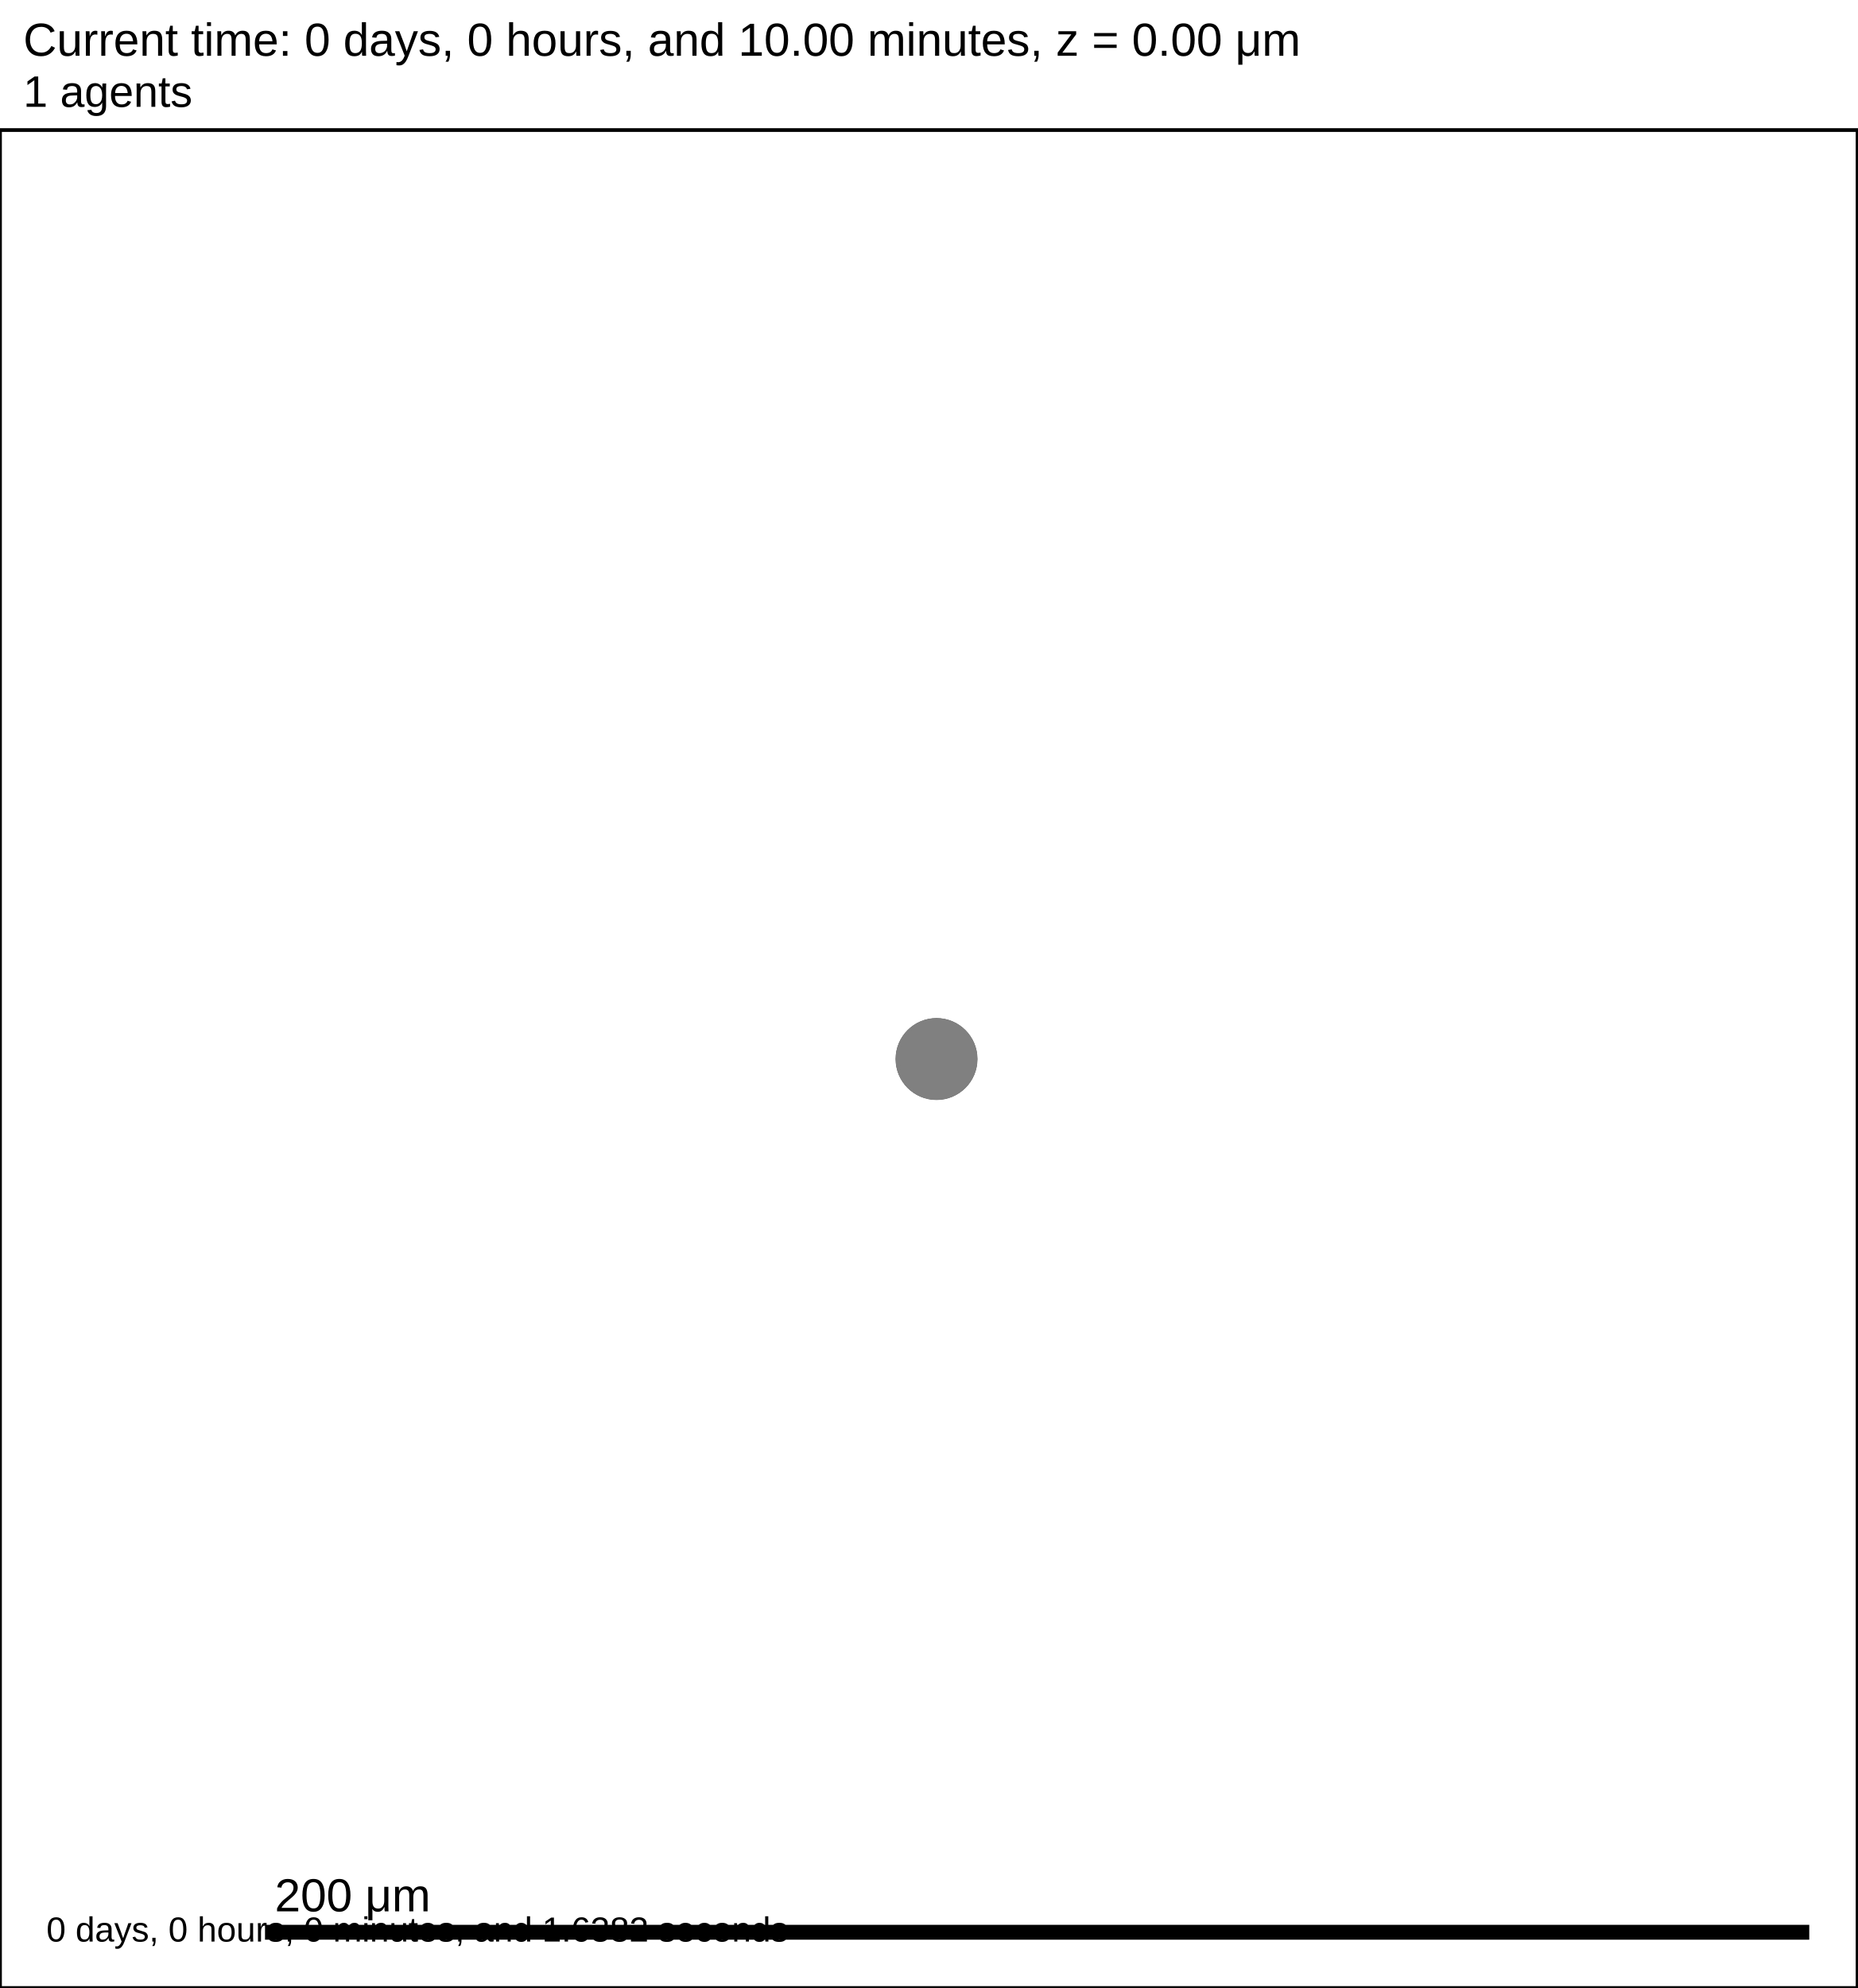
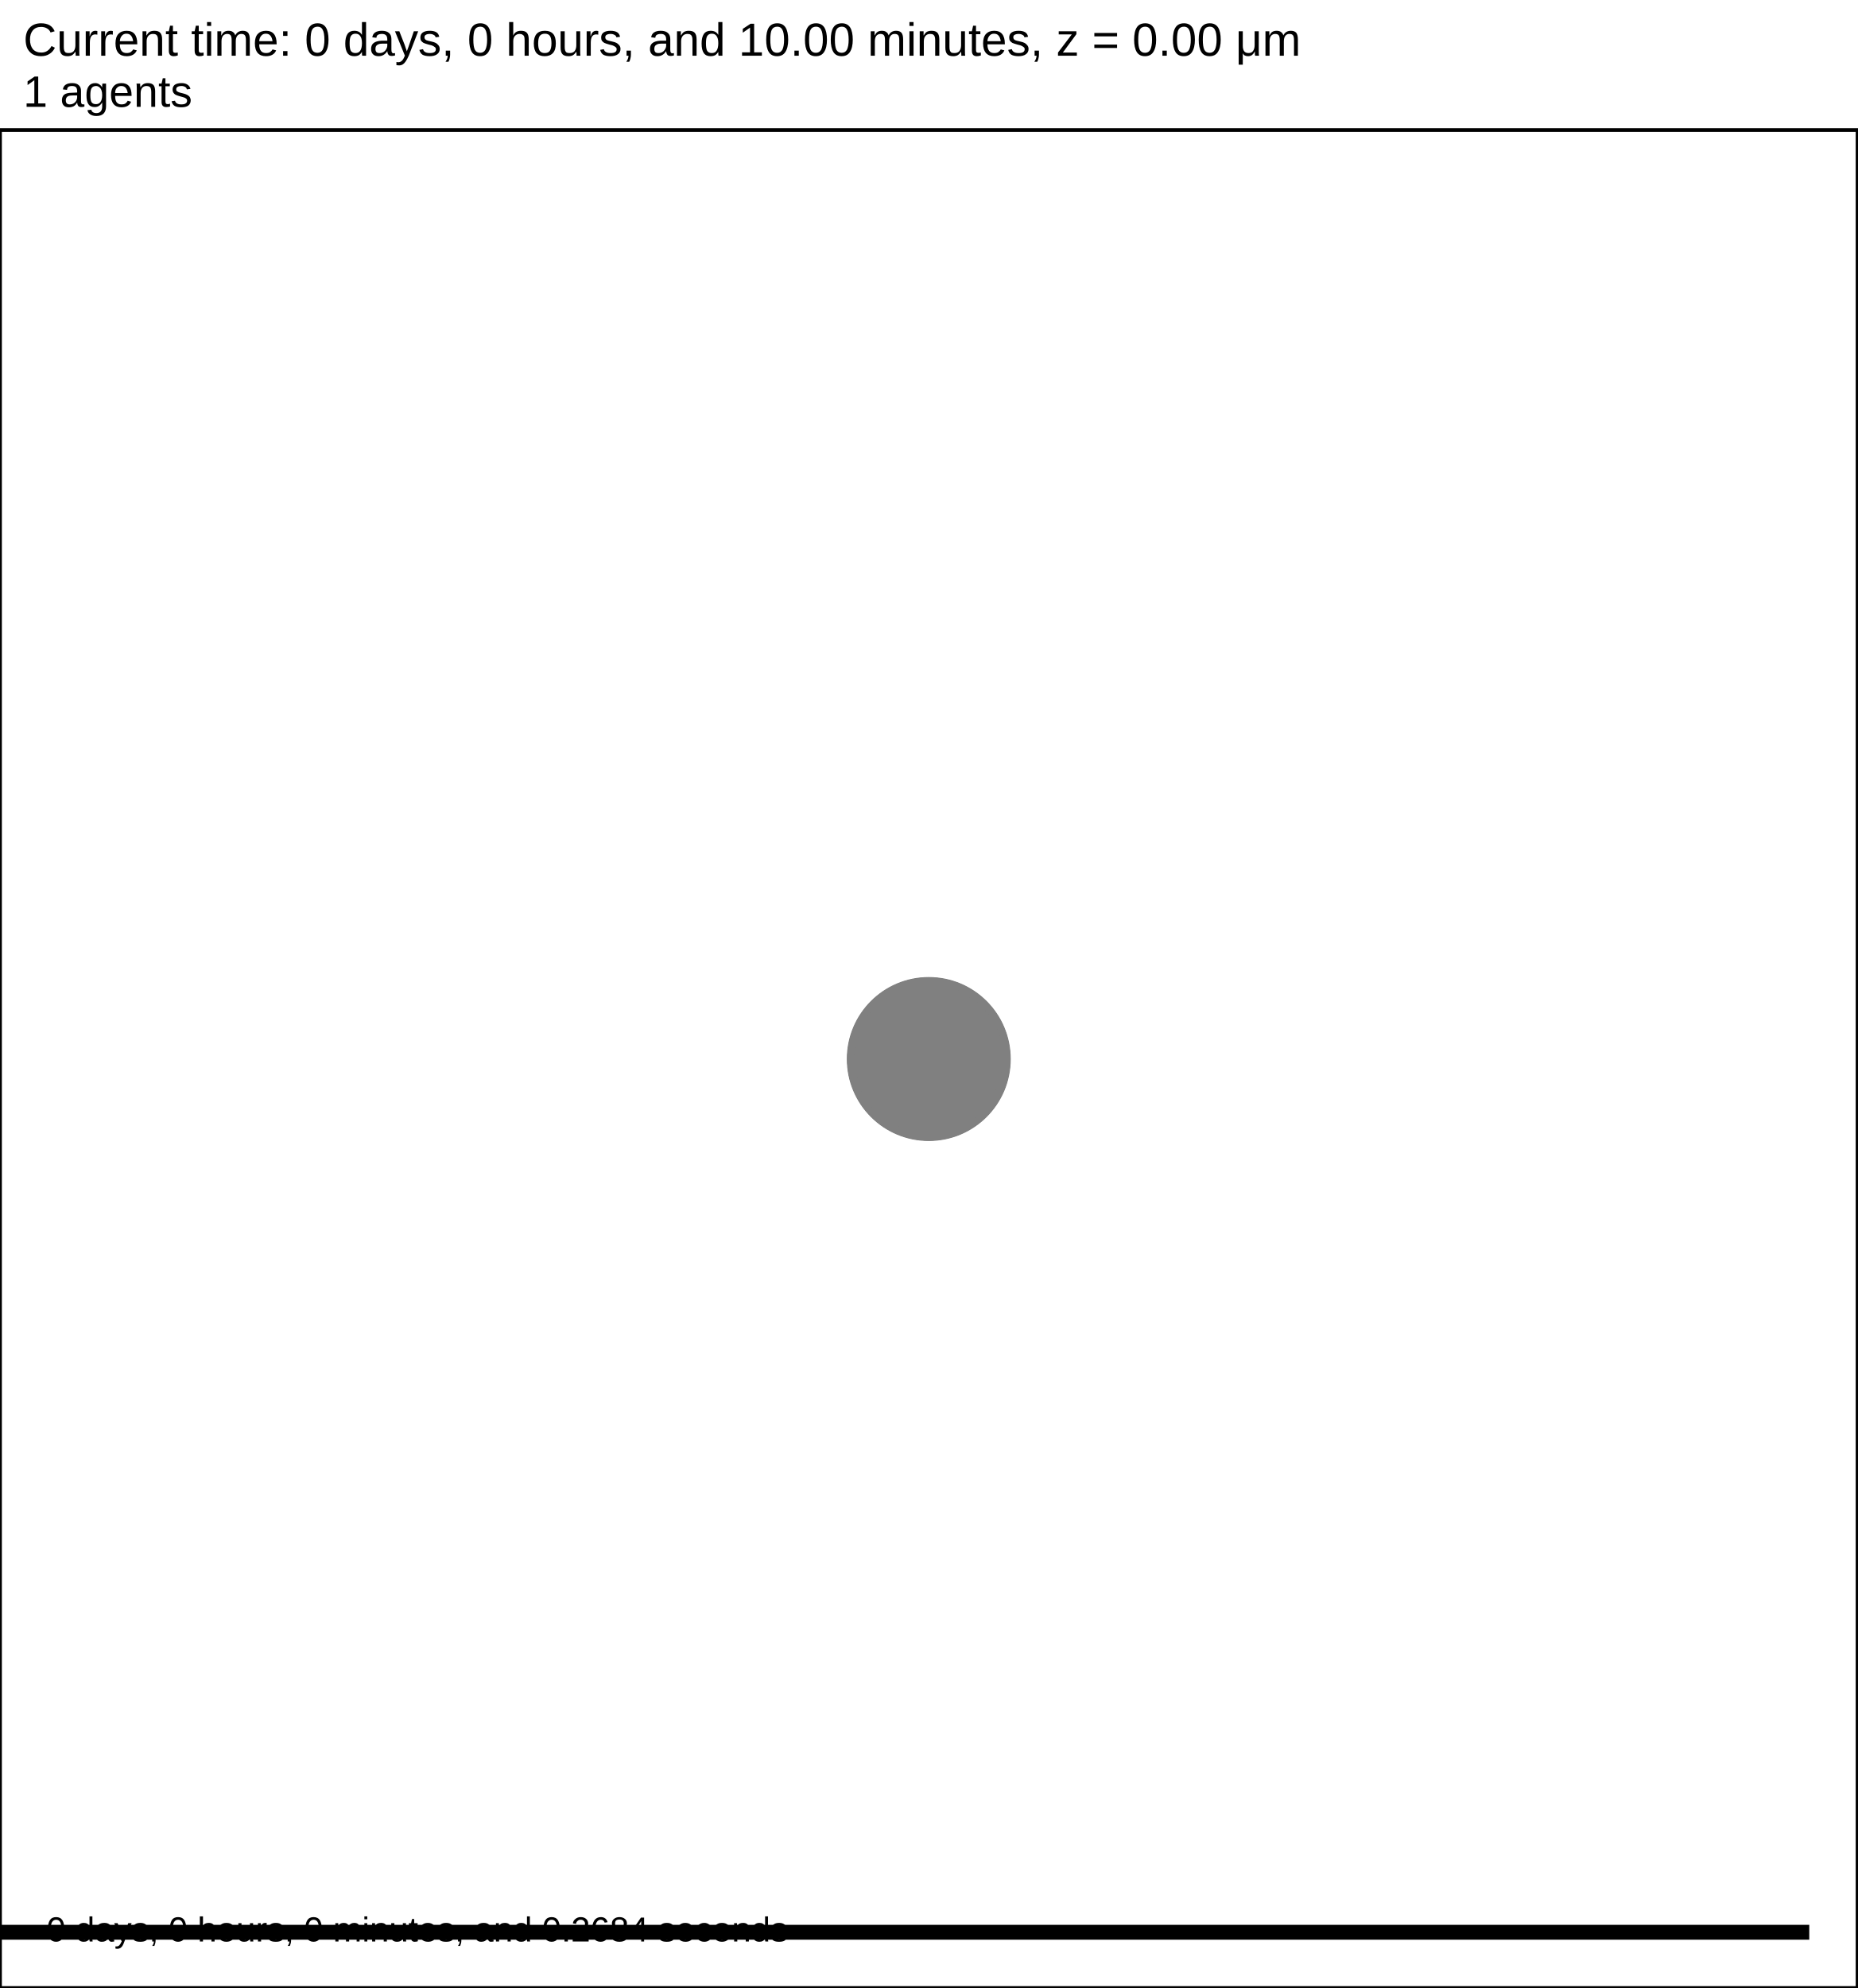
- <svg xmlns="http://www.w3.org/2000/svg" version="1.1" width="240" height="256.8" id="svg2">
-   <rect x="0" y="0" width="240" height="256.8" stroke-width="0.48" stroke="white" fill="white" />
-   <text x="3" y="7.2" font-family="Arial" font-size="6" fill="black">
+ <svg xmlns="http://www.w3.org/2000/svg" version="1.1" width="120" height="128.4" id="svg2">
+   <rect x="0" y="0" width="120" height="128.4" stroke-width="0.24" stroke="white" fill="white" />
+   <text x="1.5" y="3.6" font-family="Arial" font-size="3" fill="black">
   Current time: 0 days, 0 hours, and 10.00 minutes, z = 0.00 μm
  </text>
-   <text x="3" y="13.8" font-family="Arial" font-size="5.7" fill="black">
+   <text x="1.5" y="6.9" font-family="Arial" font-size="2.85" fill="black">
   1 agents
  </text>
-   <g id="tissue" transform="translate(0,256.8) scale(1,-1)">
+   <g id="tissue" transform="translate(0,128.4) scale(1,-1)">
    <g id="ECM">
  </g>
    <g id="cells">
      <g id="cell0" type="agent" dead="false">
-         <circle cx="121" cy="120" r="5.016" stroke-width="0.5" stroke="black" fill="grey" />
-         <circle cx="121" cy="120" r="5.045" stroke-width="0.5" stroke="grey" fill="grey" />
+         <circle cx="60" cy="60" r="5.016" stroke-width="0.5" stroke="black" fill="grey" />
+         <circle cx="60" cy="60" r="5.045" stroke-width="0.5" stroke="grey" fill="grey" />
      </g>
    </g>
  </g>
-   <rect x="34" y="248.4" width="200" height="2.4" stroke-width="0.48" stroke="rgb(255,255,255)" fill="rgb(0,0,0)" />
-   <text x="35.5" y="246.9" font-family="Arial" font-size="6" fill="black">
+   <rect x="-83" y="124.2" width="200" height="1.2" stroke-width="0.24" stroke="rgb(255,255,255)" fill="rgb(0,0,0)" />
+   <text x="-82.25" y="123.45" font-family="Arial" font-size="3" fill="black">
   200 μm
  </text>
-   <text x="6" y="250.8" font-family="Arial" font-size="4.5" fill="black">
-    0 days, 0 hours, 0 minutes, and 1.6382 seconds
+   <text x="3" y="125.4" font-family="Arial" font-size="2.25" fill="black">
+    0 days, 0 hours, 0 minutes, and 0.2684 seconds
  </text>
-   <rect x="0" y="16.8" width="240" height="240" stroke-width="0.48" stroke="rgb(0,0,0)" fill="none" />
+   <rect x="0" y="8.4" width="120" height="120" stroke-width="0.24" stroke="rgb(0,0,0)" fill="none" />
</svg>
